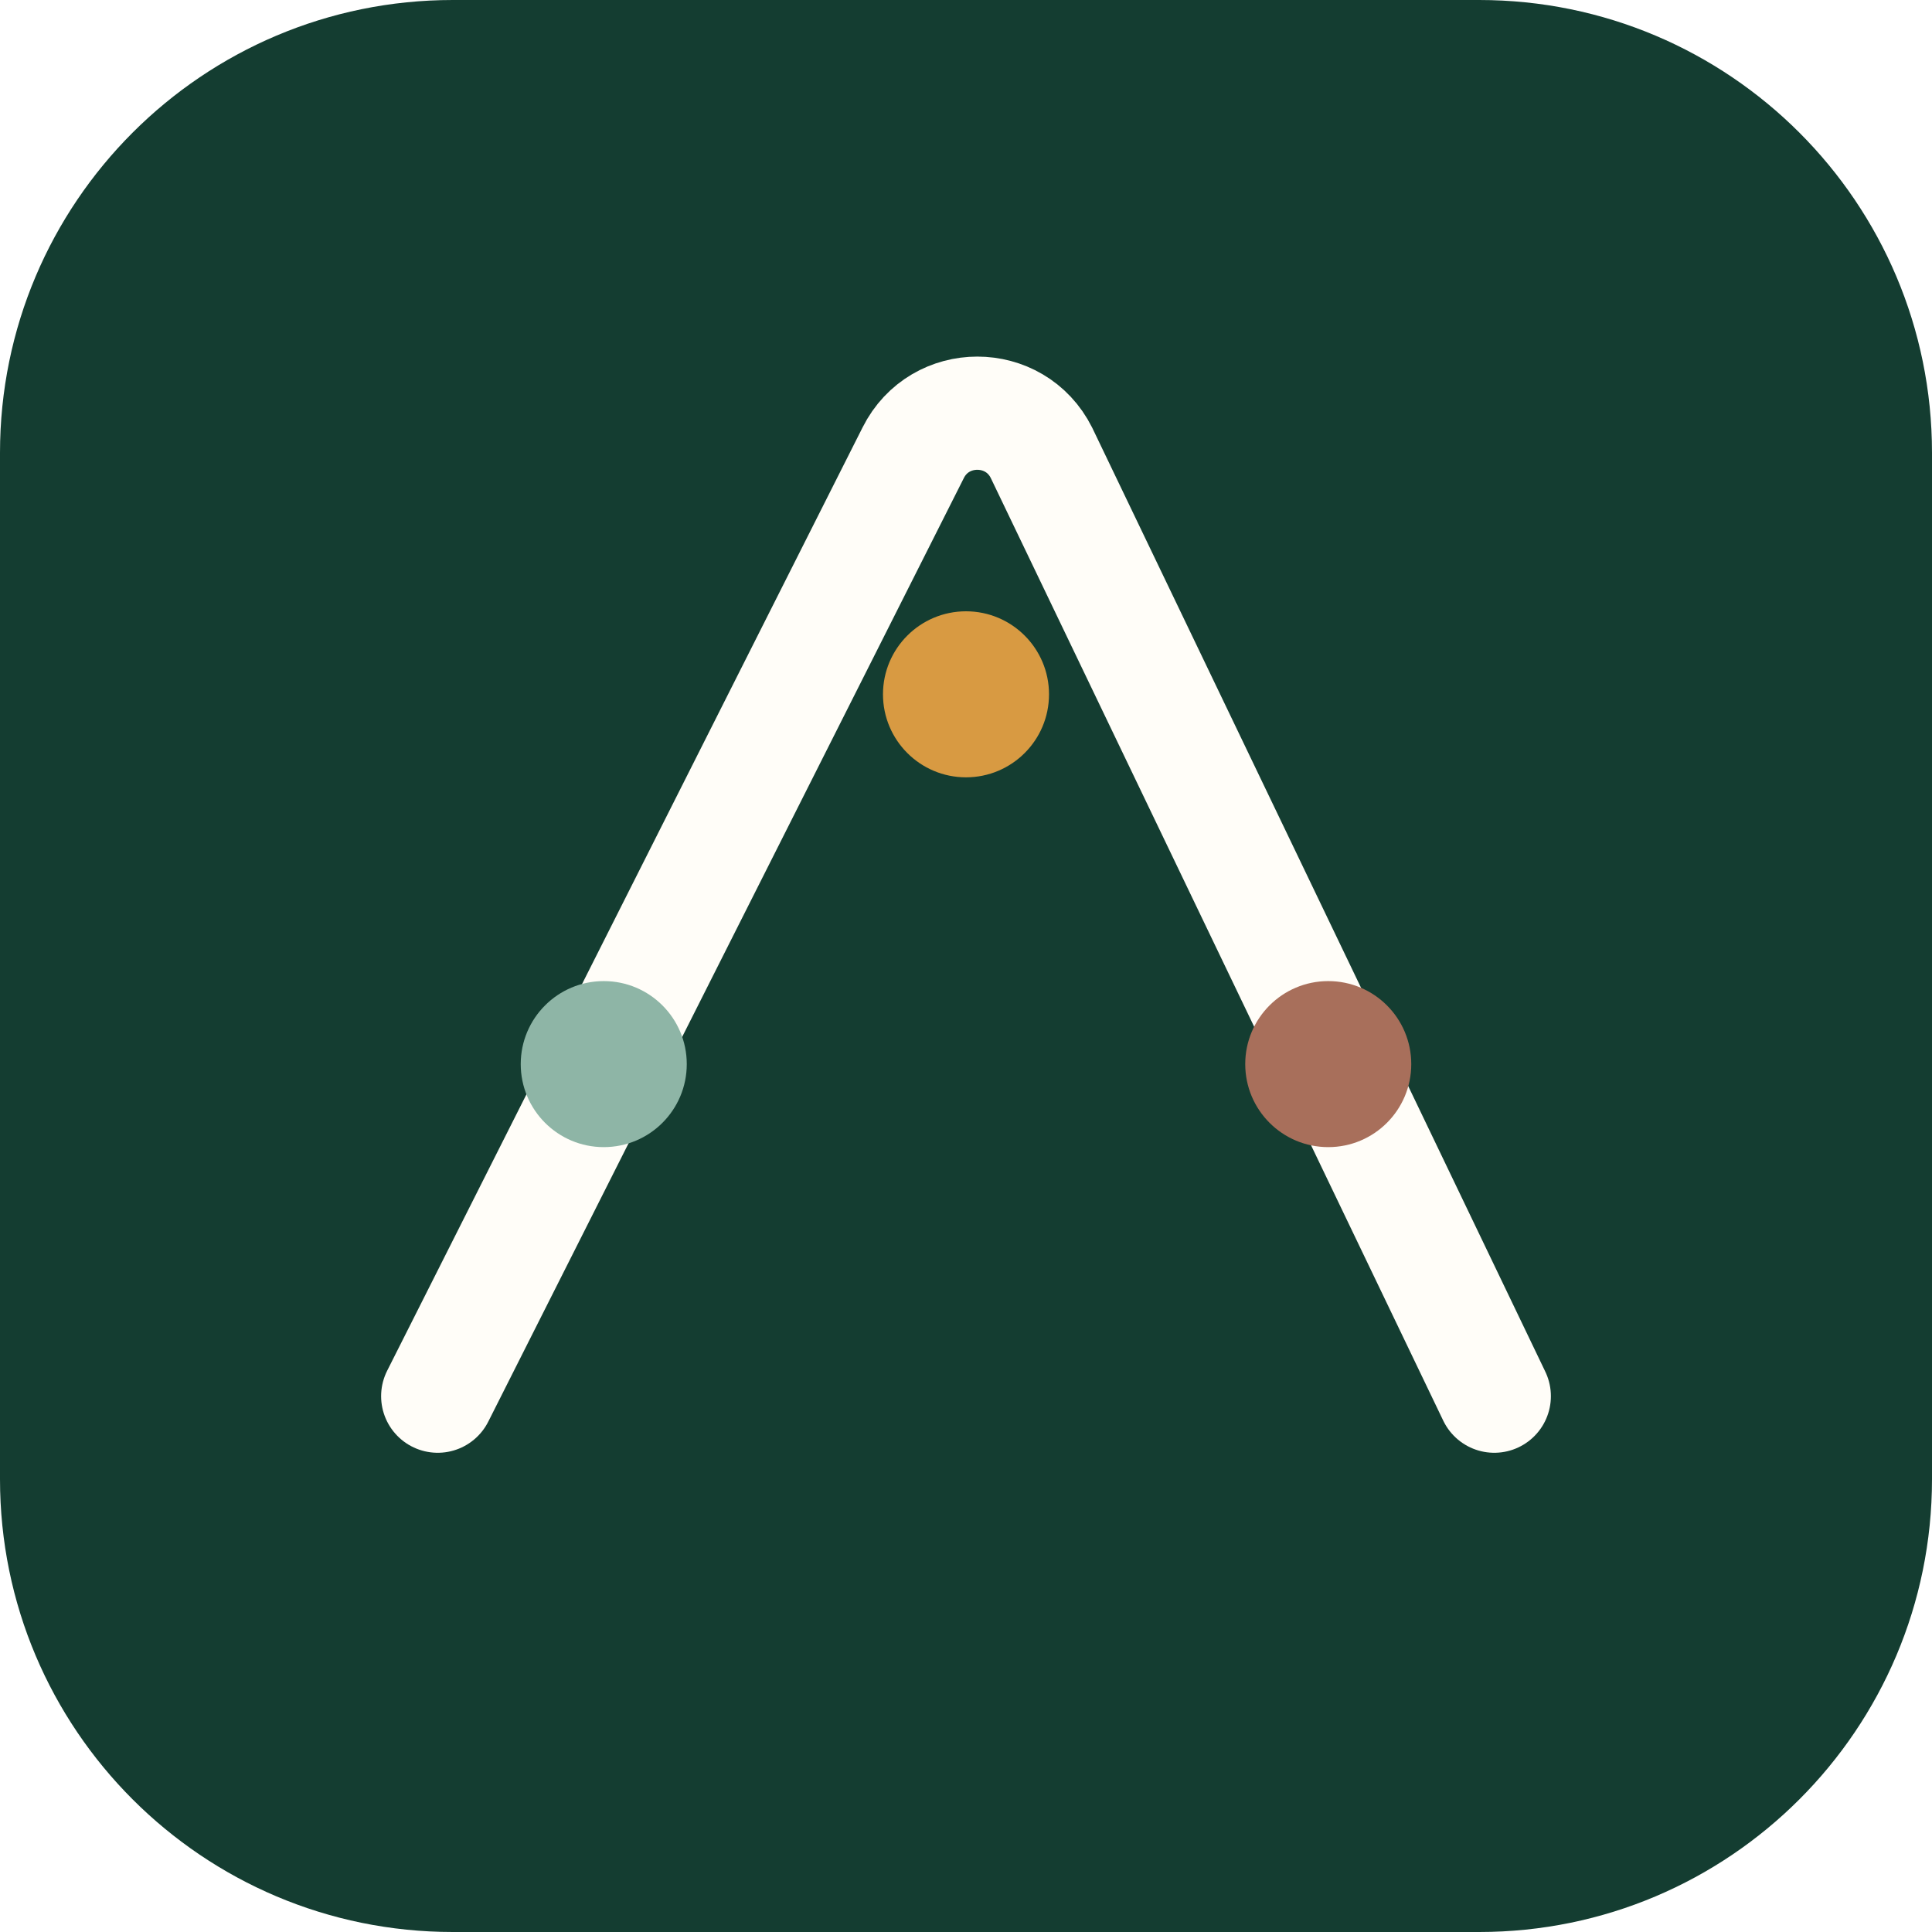
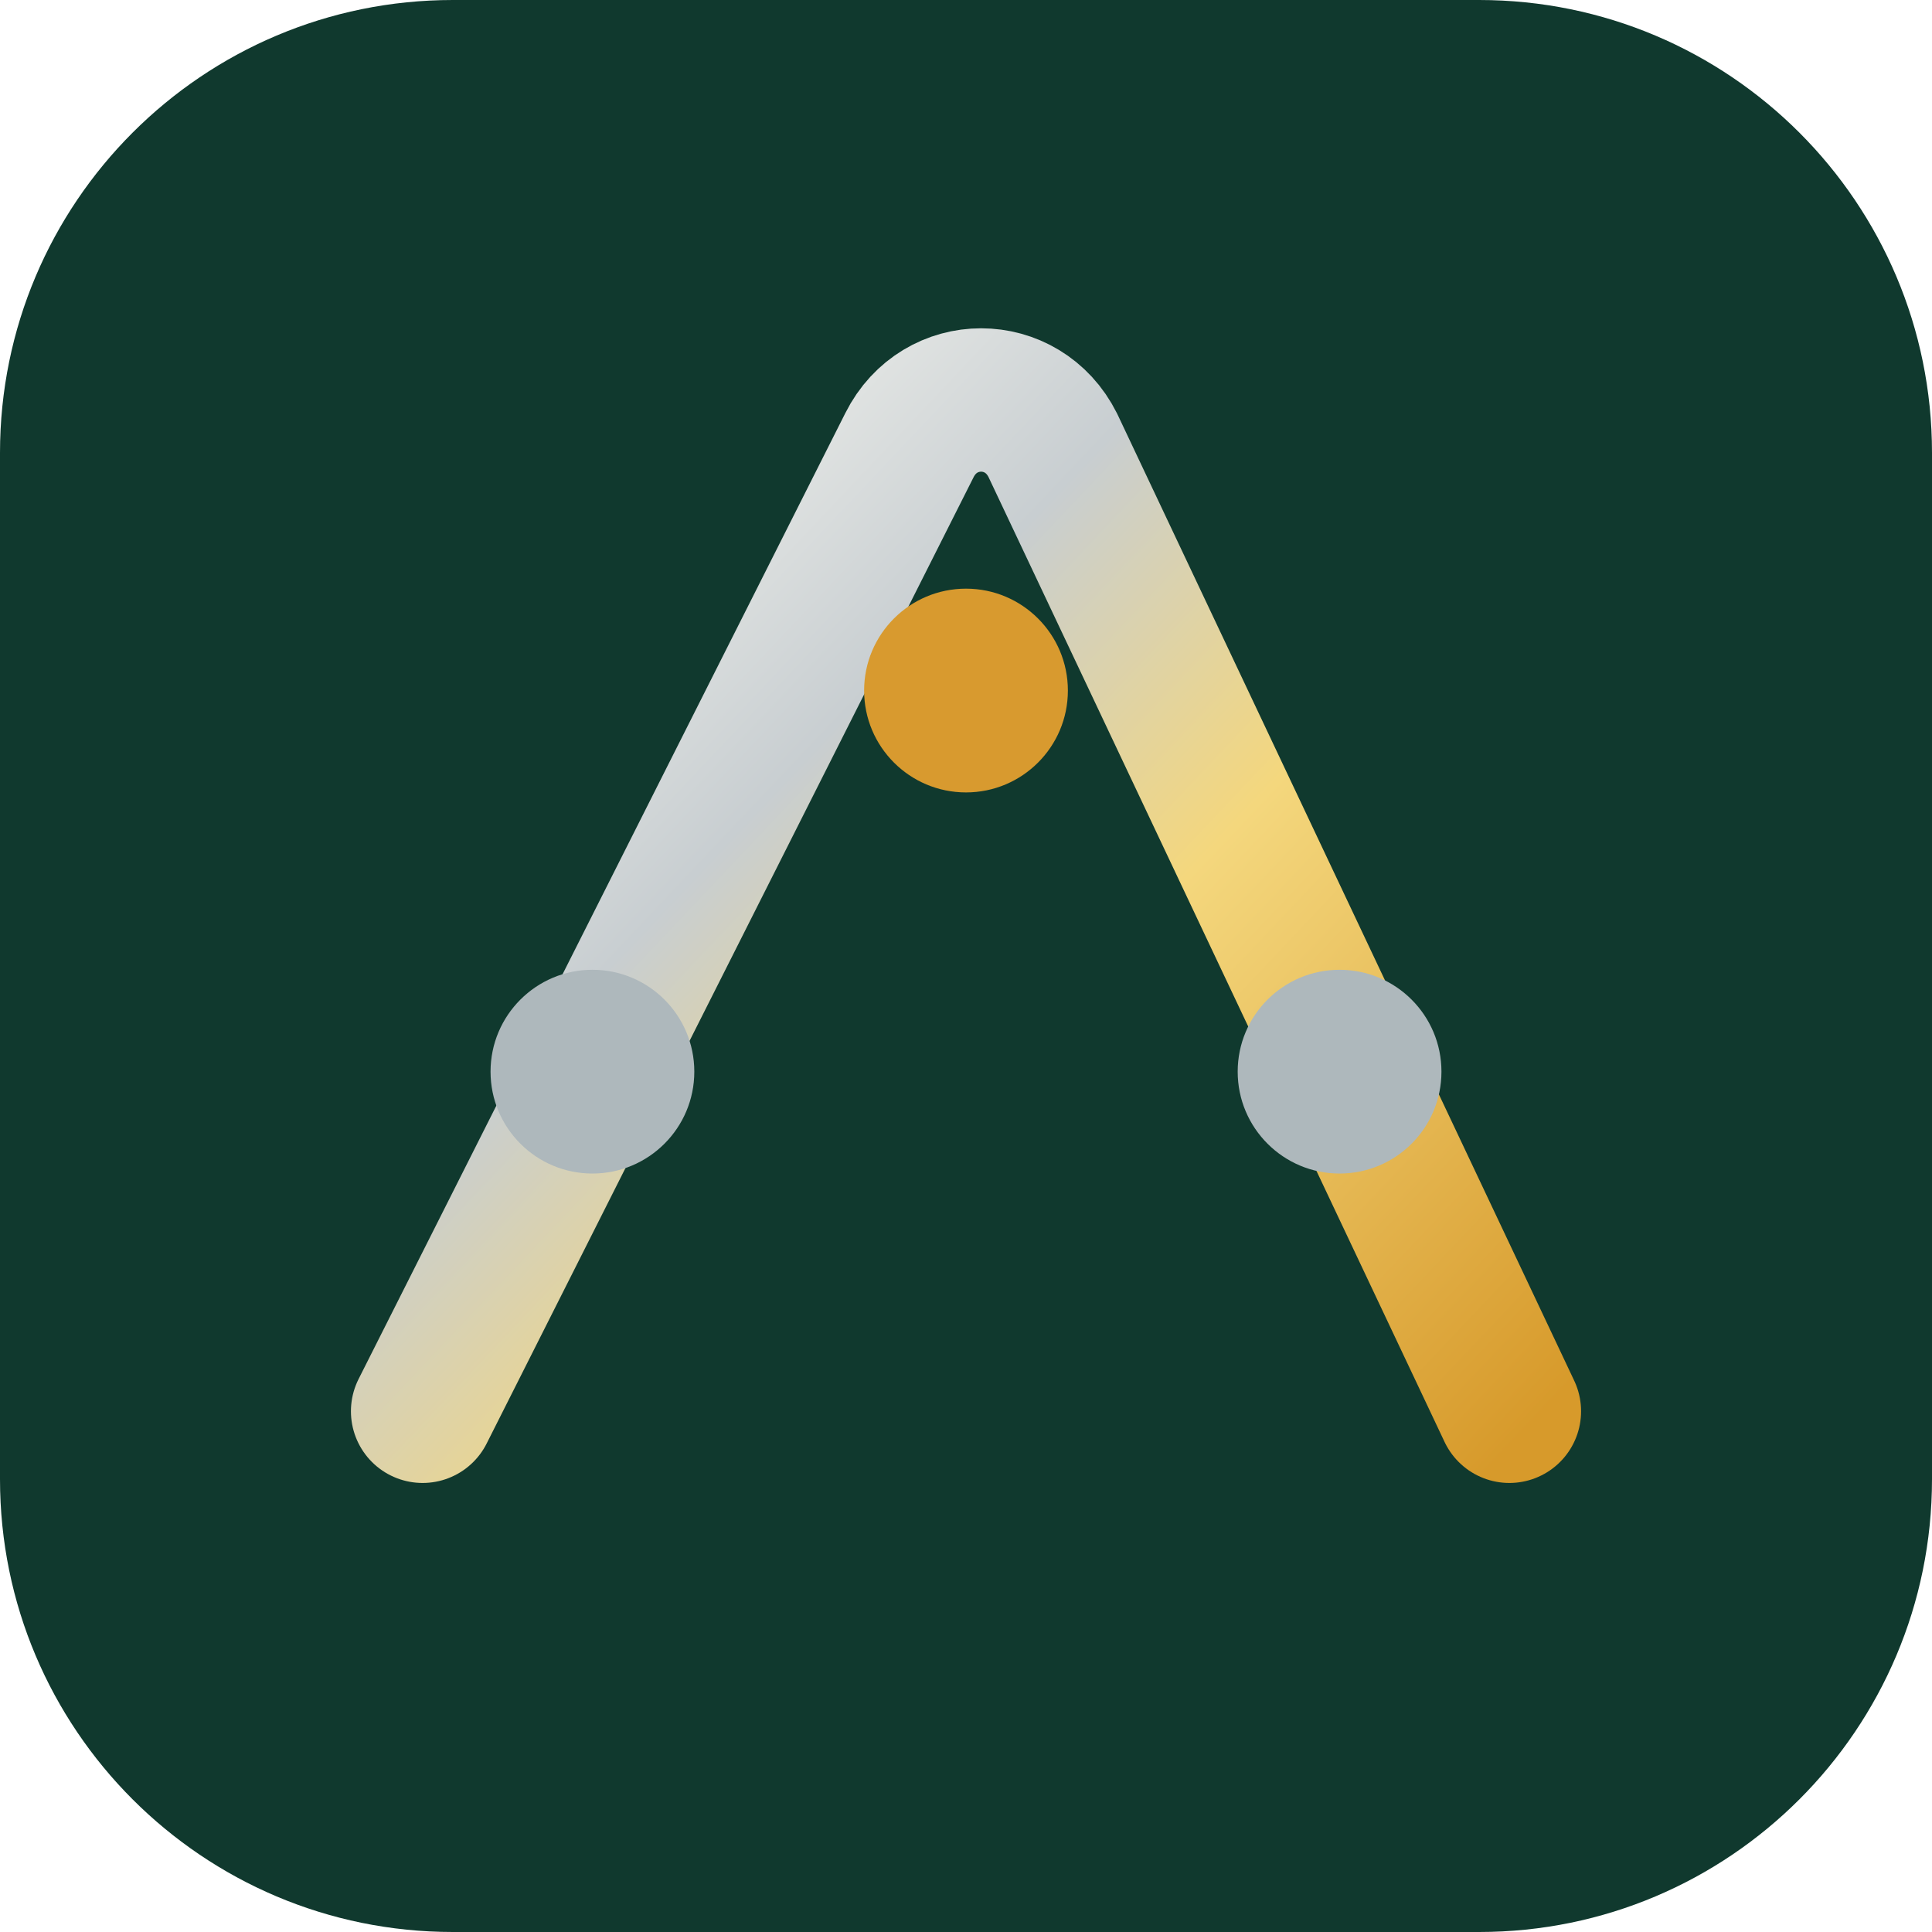
<svg xmlns="http://www.w3.org/2000/svg" viewBox="0 0 512 512">
-   <rect width="512" height="512" rx="120" fill="#143d31" />
-   <path d="M116 370 242 120c7-14 27-14 34 0l120 250" fill="none" stroke="#fffdf8" stroke-width="30" stroke-linecap="round" stroke-linejoin="round" />
-   <circle cx="160" cy="282" r="22" fill="#8eb5a6" />
-   <circle cx="256" cy="184" r="22" fill="#d89a42" />
-   <circle cx="352" cy="282" r="22" fill="#a86f5b" />
+   <defs>
+     <linearGradient id="metal" x1="112" y1="112" x2="400" y2="384" gradientUnits="userSpaceOnUse">
+       <stop offset="0" stop-color="#fffef7" />
+       <stop offset="0.34" stop-color="#c8ced1" />
+       <stop offset="0.58" stop-color="#f4d77d" />
+       <stop offset="1" stop-color="#d79a2b" />
+     </linearGradient>
+     <radialGradient id="gold" cx="0" cy="0" r="1" gradientTransform="translate(247 173) rotate(52) scale(45)">
+       <stop stop-color="#fff4ba" />
+       <stop offset="1" stop-color="#d89a2f" />
+     </radialGradient>
+     <radialGradient id="silver" cx="0" cy="0" r="1" gradientTransform="translate(151 269) rotate(52) scale(42)">
+       <stop stop-color="#ffffff" />
+       <stop offset="1" stop-color="#aeb8bc" />
+     </radialGradient>
+   </defs>
+   <rect width="512" height="512" rx="120" fill="#10392e" />
+   <path d="M112 374 241 118c8-16 30-16 38 0l121 256" fill="none" stroke="url(#metal)" stroke-width="38" stroke-linecap="round" stroke-linejoin="round" />
+   <circle cx="157" cy="284" r="27" fill="url(#silver)" />
+   <circle cx="256" cy="183" r="27" fill="url(#gold)" />
+   <circle cx="355" cy="284" r="27" fill="url(#silver)" />
</svg>
